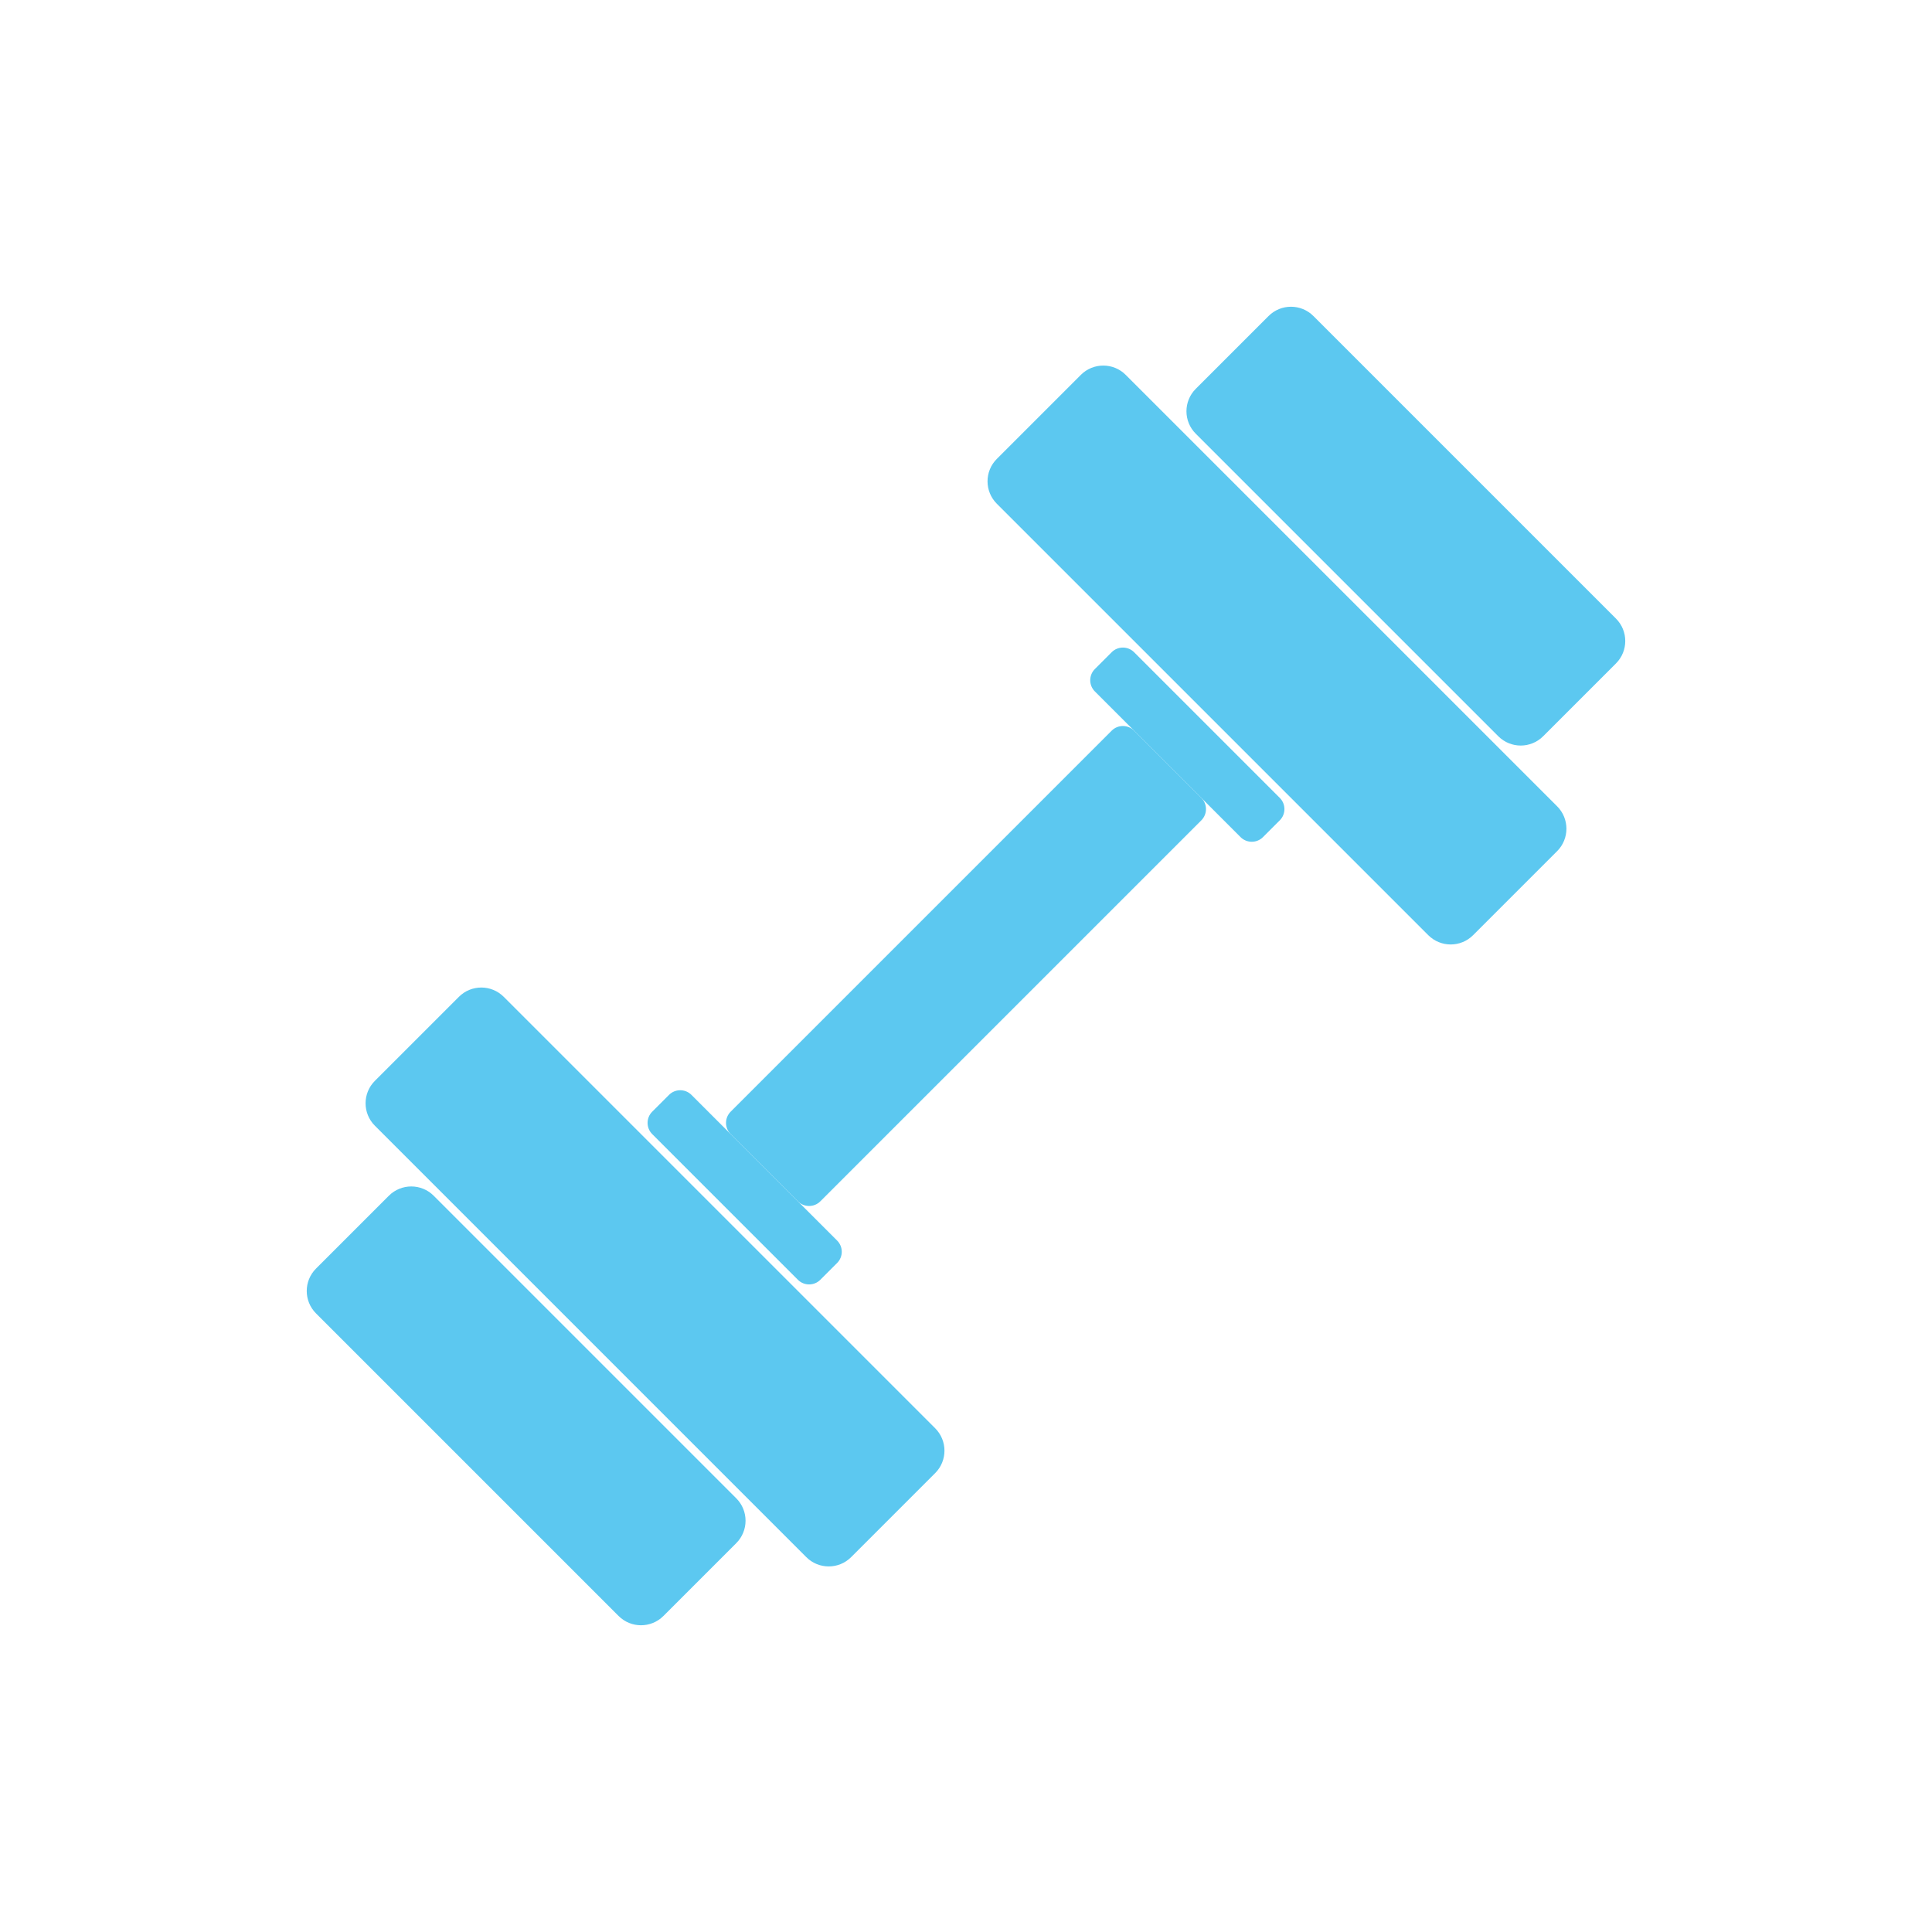
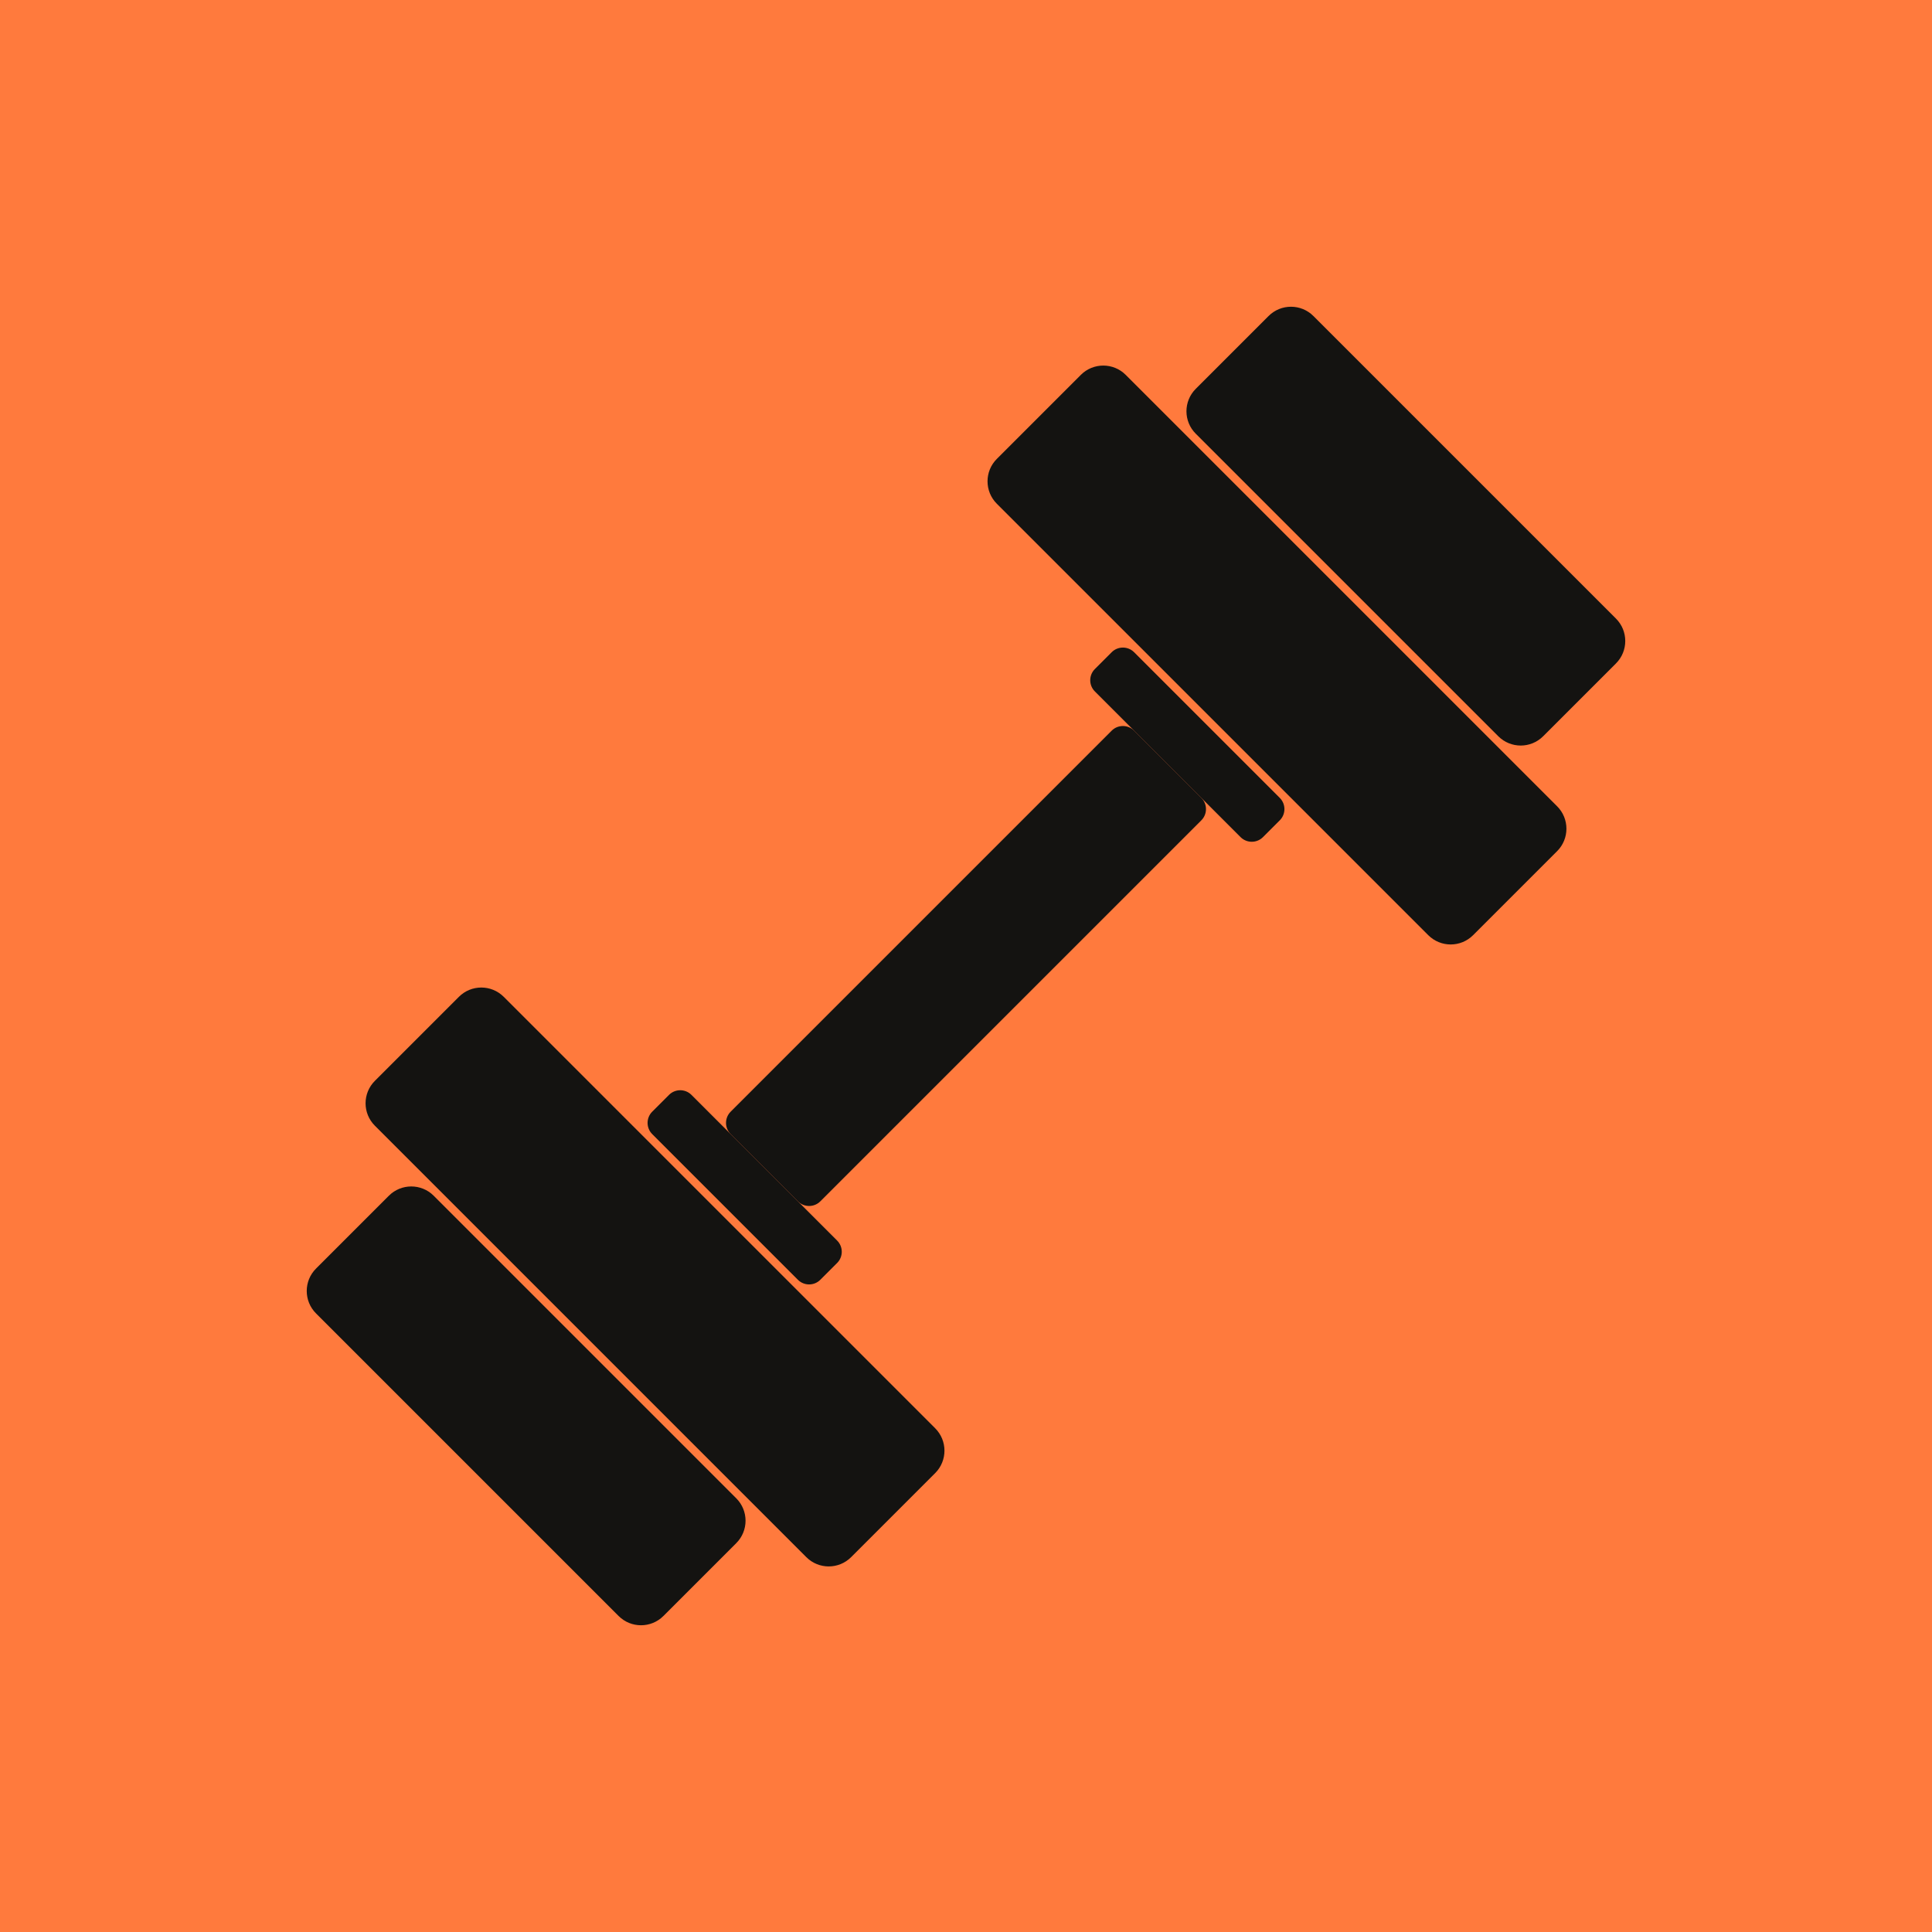
<svg xmlns="http://www.w3.org/2000/svg" viewBox="0 0 512 512">
-   <rect width="512" height="512" fill="#FFFFFF" />
-   <g fill="#5CC8F0" transform="translate(256 256) scale(1.05) rotate(-45) translate(-256 -256)">
+   <rect width="512" height="512" fill="#FF7A3D" />
+   <g fill="#141311" transform="translate(256 256) scale(1.05) rotate(-45) translate(-256 -256)">
    <rect x="184" y="240" width="144" height="32" rx="4" />
    <rect x="170" y="226" width="14" height="60" rx="4" />
    <rect x="328" y="226" width="14" height="60" rx="4" />
    <rect x="122" y="171" width="46" height="170" rx="8" />
    <rect x="344" y="171" width="46" height="170" rx="8" />
    <rect x="78" y="194" width="42" height="124" rx="8" />
    <rect x="392" y="194" width="42" height="124" rx="8" />
  </g>
</svg>
